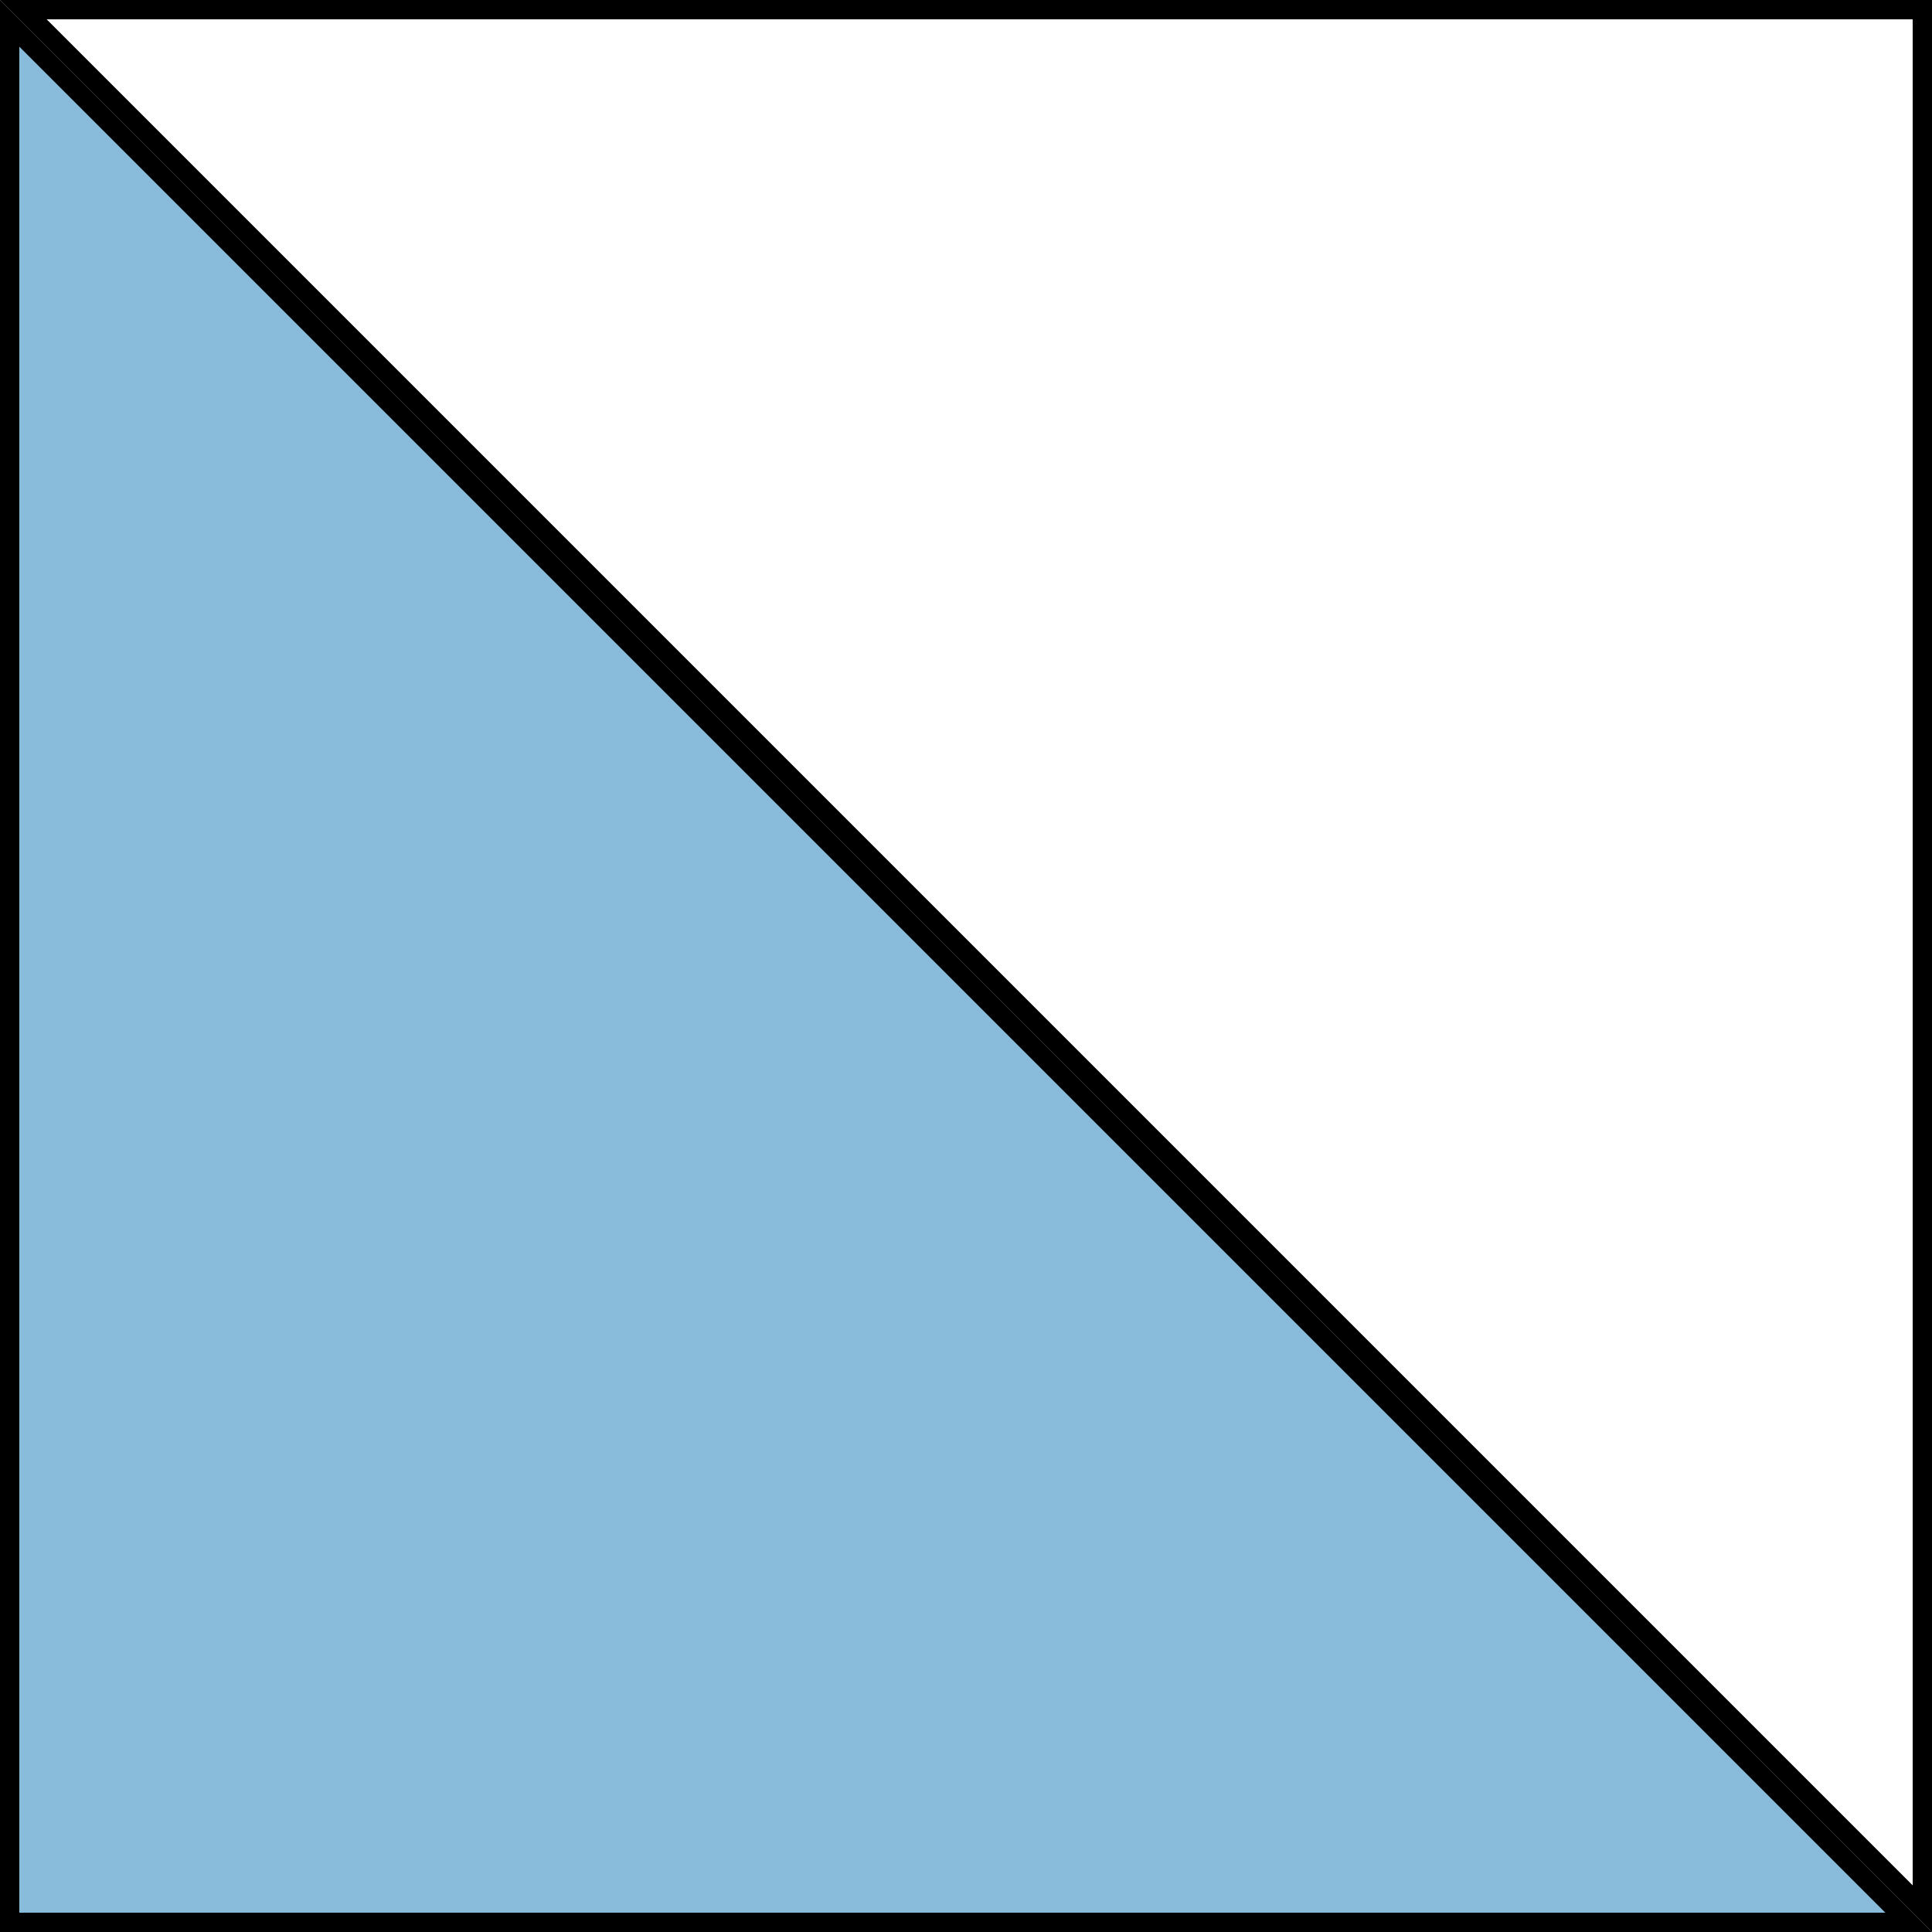
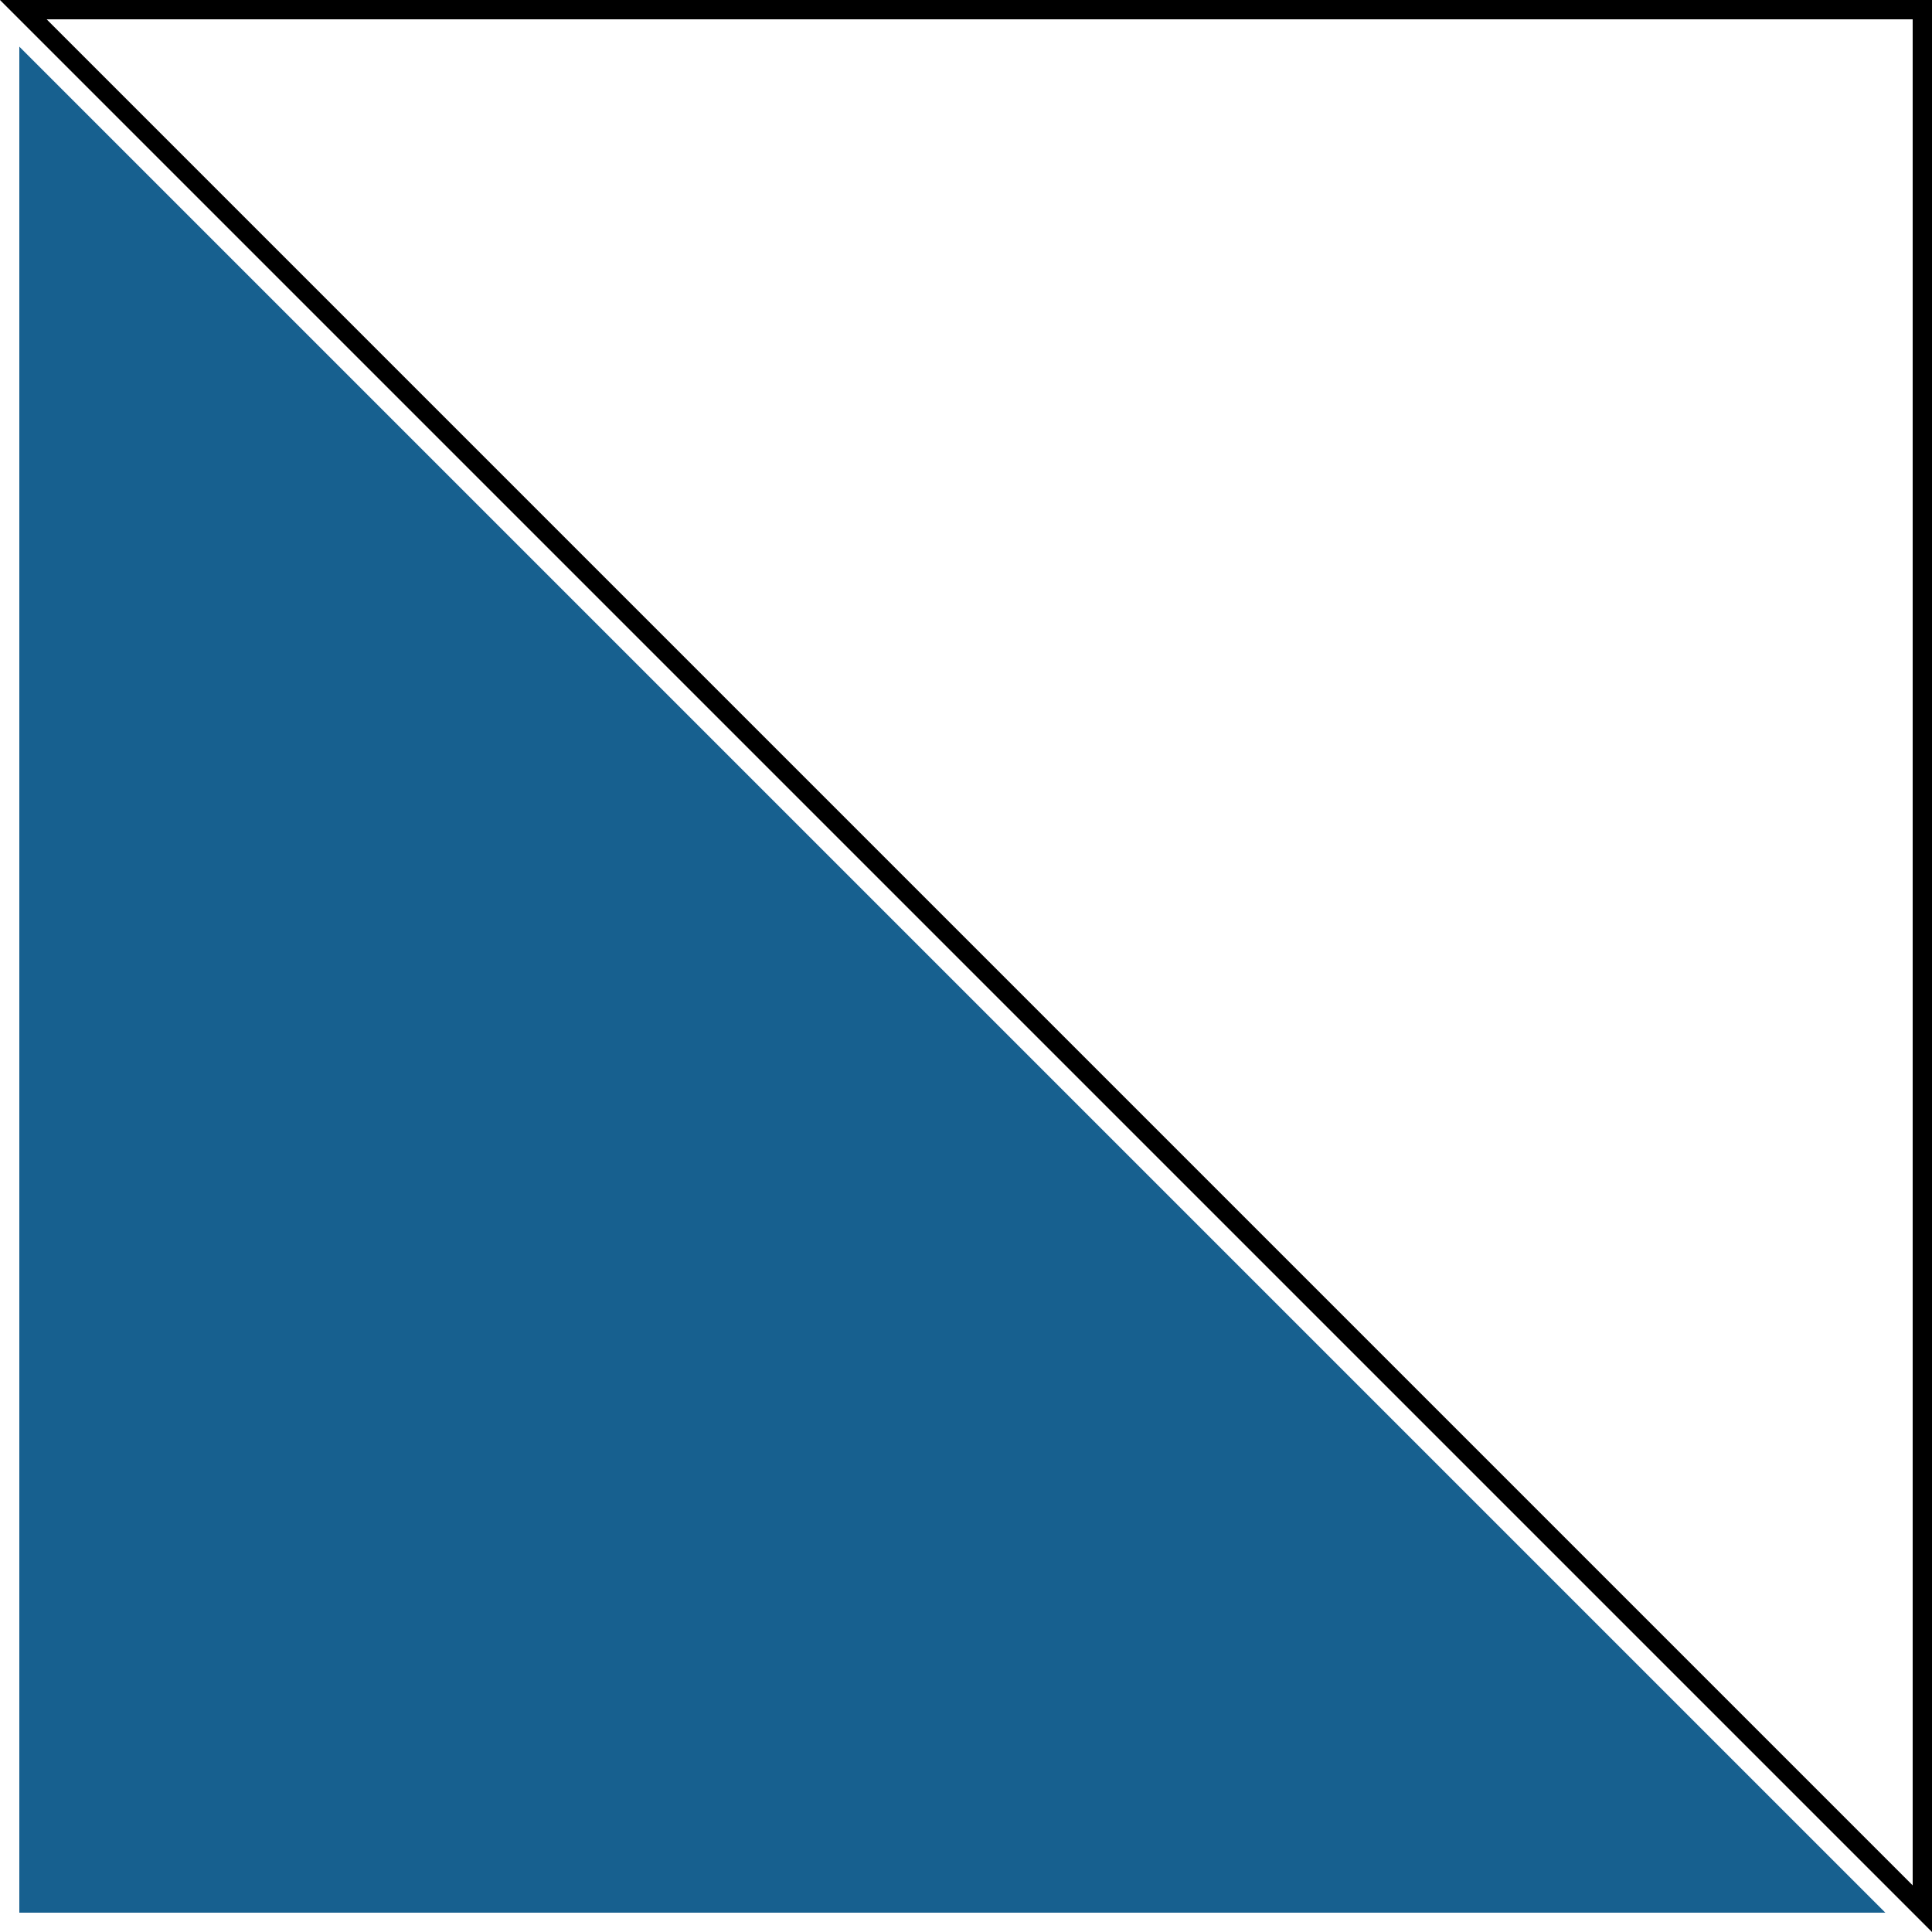
<svg xmlns="http://www.w3.org/2000/svg" width="100" height="100" viewBox="0 0 100 100" fill="none">
-   <path d="M0.5 99.5V1.207L98.793 99.5H0.5Z" fill="#2386C5" fill-opacity="0.5" stroke="black" />
+   <path d="M0.5 99.5V1.207L98.793 99.5H0.5Z" fill="#17608F" stroke="white" />
  <path d="M99.5 0.5L99.5 98.793L1.207 0.5L99.5 0.5Z" fill="white" stroke="black" />
</svg>
